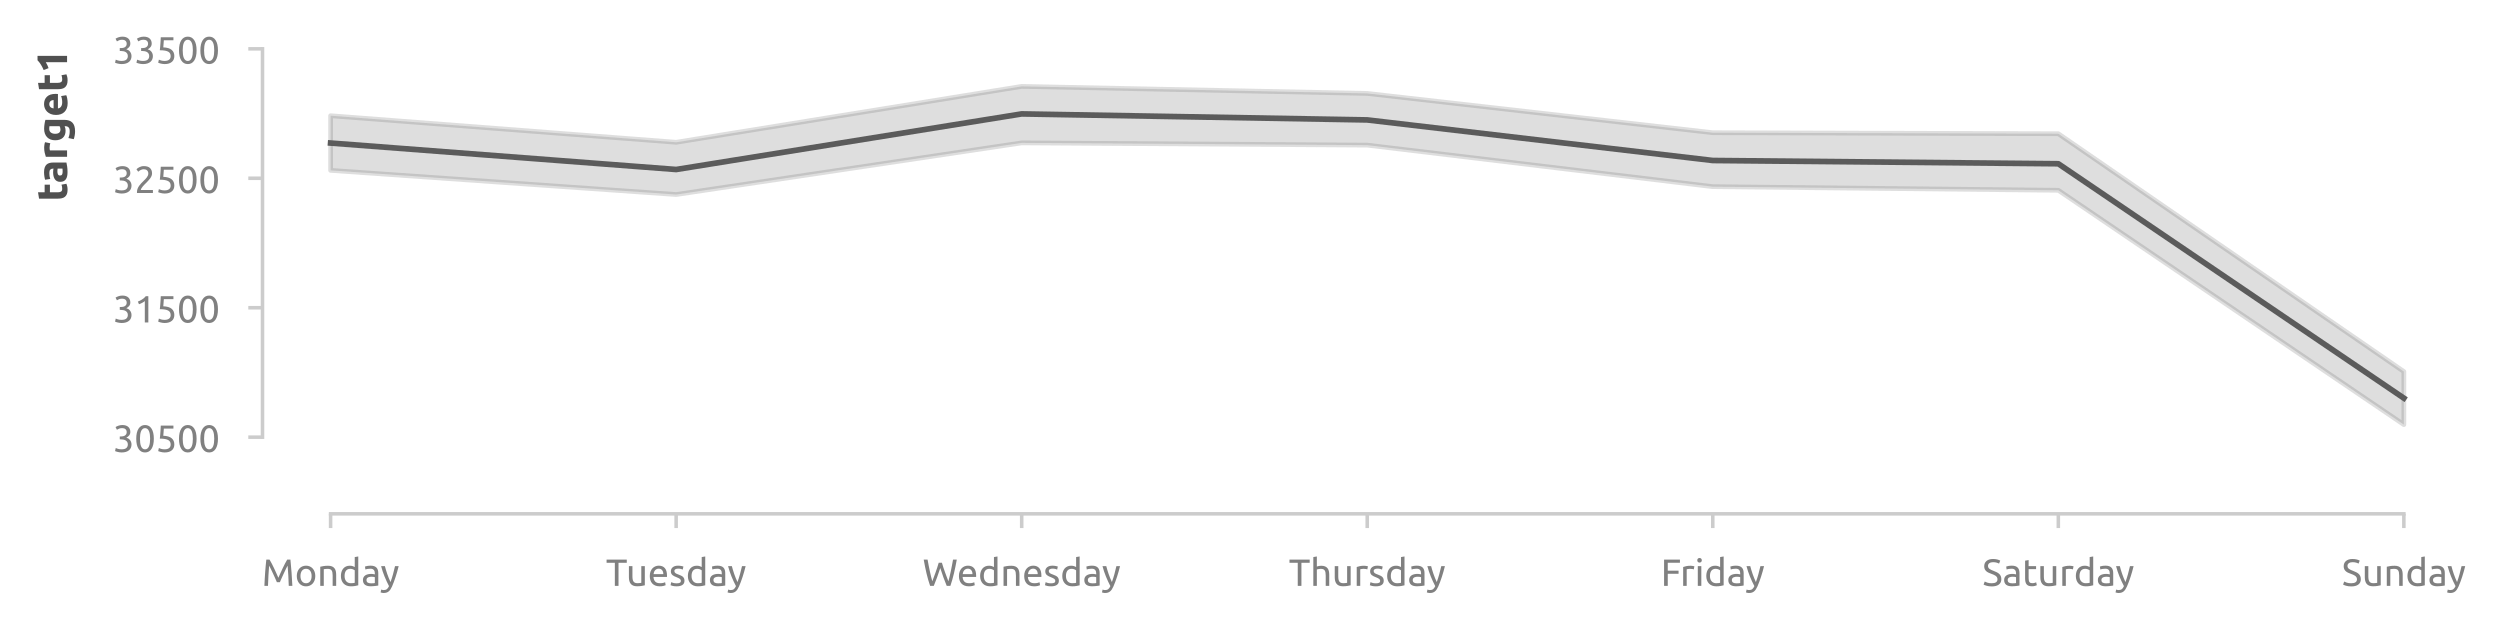
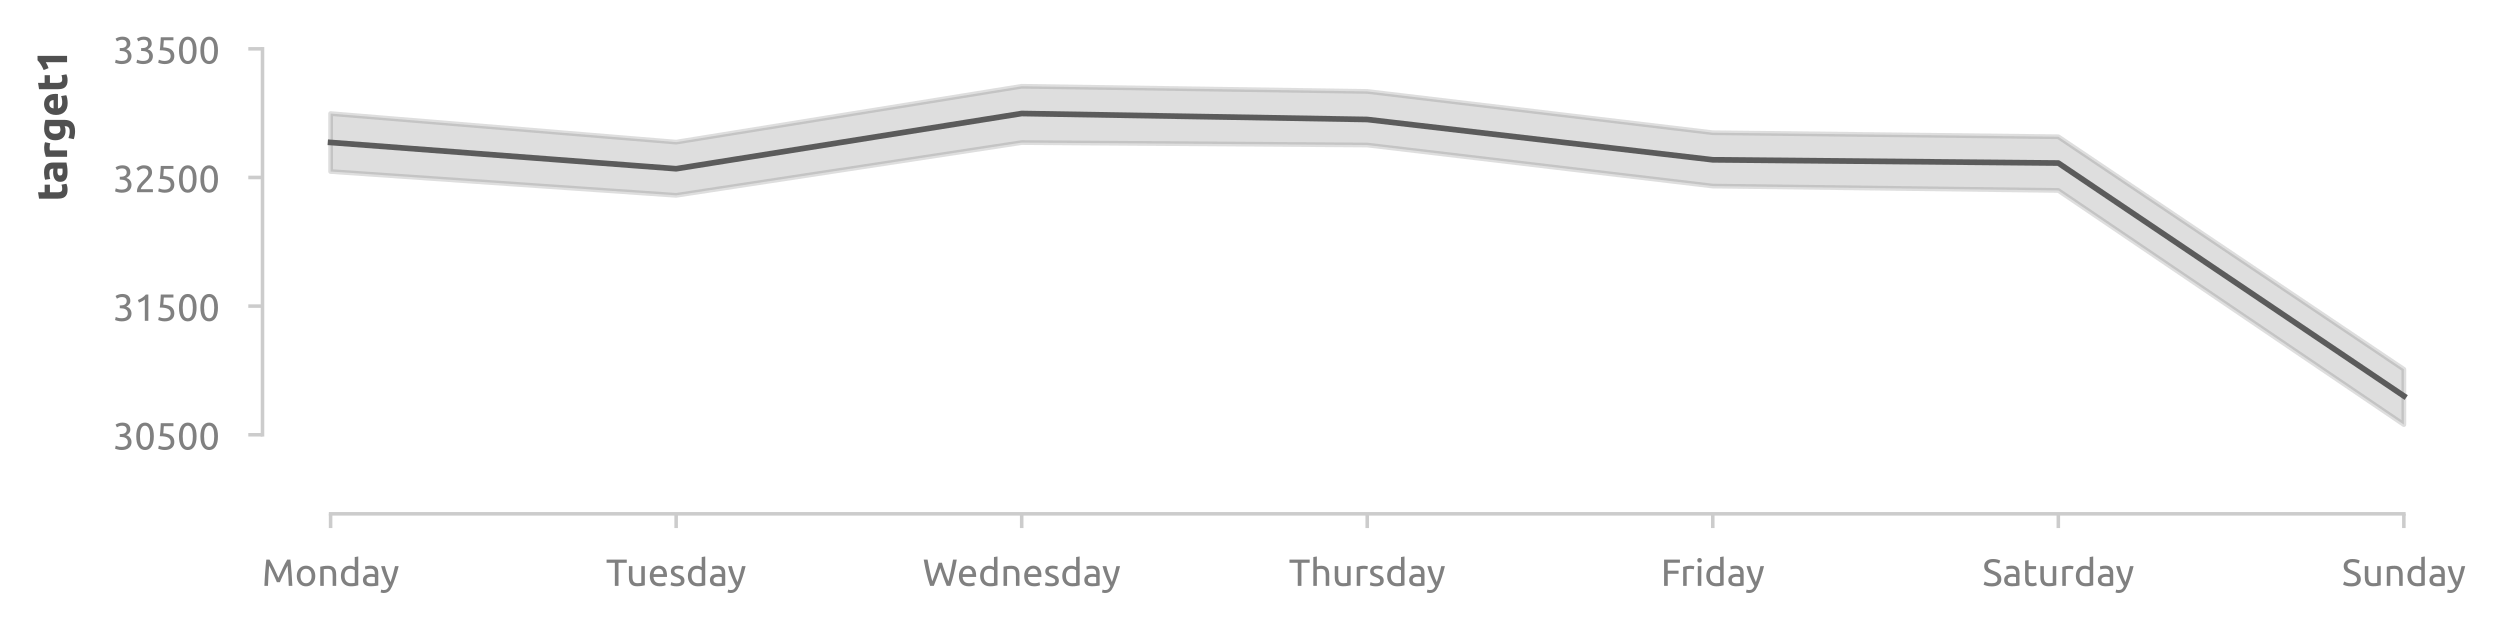
<svg xmlns="http://www.w3.org/2000/svg" xmlns:xlink="http://www.w3.org/1999/xlink" width="527.728pt" height="132.375pt" viewBox="0 0 527.728 132.375" version="1.1">
  <defs>
    <style type="text/css">*{stroke-linejoin: round; stroke-linecap: butt}</style>
  </defs>
  <g id="figure_1">
    <g id="patch_1">
      <path d="M 0 132.375  L 527.728 132.375  L 527.728 0  L 0 0  L 0 132.375  z " style="fill: none" />
    </g>
    <g id="axes_1">
      <g id="patch_2">
        <path d="M 65.411 93.464  L 511.811 93.464  L 511.811 10.304  L 65.411 10.304  L 65.411 93.464  z " style="fill: none" />
      </g>
      <g id="matplotlib.axis_1">
        <g id="xtick_1">
          <g id="line2d_1">
            <defs>
-               <path id="maf2706b65d" d="M 0 0  L 0 3  " style="stroke: #cccccc; stroke-width: 0.75" />
+               <path id="mc365a7828d" d="M 0 0  L 0 3  " style="stroke: #cccccc; stroke-width: 0.75" />
            </defs>
            <g>
-               <use xlink:href="#maf2706b65d" x="69.787" y="108.464" style="fill: #cccccc; stroke: #cccccc; stroke-width: 0.75" />
+               <use xlink:href="#mc365a7828d" x="69.787" y="108.464" style="fill: #cccccc; stroke: #cccccc; stroke-width: 0.75" />
            </g>
          </g>
          <g id="text_1">
            <g style="fill: #808080" transform="translate(55.27491 123.6713) scale(0.08 -0.08)">
              <defs>
                <path id="Ubuntu-4d" d="M 2541 614  Q 2477 768 2371 1005  Q 2266 1242 2144 1517  Q 2022 1792 1884 2083  Q 1747 2374 1625 2633  Q 1504 2893 1398 3097  Q 1293 3302 1229 3411  Q 1158 2656 1113 1776  Q 1069 896 1037 0  L 429 0  Q 454 576 486 1161  Q 518 1747 560 2313  Q 602 2880 650 3417  Q 698 3955 755 4435  L 1299 4435  Q 1472 4154 1670 3770  Q 1869 3386 2067 2966  Q 2266 2547 2451 2128  Q 2637 1709 2790 1363  Q 2944 1709 3129 2128  Q 3315 2547 3513 2966  Q 3712 3386 3910 3770  Q 4109 4154 4282 4435  L 4826 4435  Q 5043 2291 5152 0  L 4544 0  Q 4512 896 4467 1776  Q 4422 2656 4352 3411  Q 4288 3302 4182 3097  Q 4077 2893 3955 2633  Q 3834 2374 3696 2083  Q 3558 1792 3436 1517  Q 3315 1242 3209 1005  Q 3104 768 3040 614  L 2541 614  z " transform="scale(0.015625)" />
                <path id="Ubuntu-6f" d="M 3450 1664  Q 3450 1267 3334 947  Q 3219 627 3011 396  Q 2803 166 2515 41  Q 2227 -83 1888 -83  Q 1549 -83 1261 41  Q 973 166 765 396  Q 557 627 441 947  Q 326 1267 326 1664  Q 326 2054 441 2377  Q 557 2701 765 2931  Q 973 3162 1261 3286  Q 1549 3411 1888 3411  Q 2227 3411 2515 3286  Q 2803 3162 3011 2931  Q 3219 2701 3334 2377  Q 3450 2054 3450 1664  z M 2829 1664  Q 2829 2227 2576 2556  Q 2323 2886 1888 2886  Q 1453 2886 1200 2556  Q 947 2227 947 1664  Q 947 1101 1200 771  Q 1453 442 1888 442  Q 2323 442 2576 771  Q 2829 1101 2829 1664  z " transform="scale(0.015625)" />
                <path id="Ubuntu-6e" d="M 512 3232  Q 717 3283 1056 3340  Q 1395 3398 1837 3398  Q 2234 3398 2496 3286  Q 2758 3174 2915 2972  Q 3072 2771 3136 2489  Q 3200 2208 3200 1869  L 3200 0  L 2605 0  L 2605 1741  Q 2605 2048 2563 2265  Q 2522 2483 2426 2617  Q 2330 2752 2170 2813  Q 2010 2874 1773 2874  Q 1677 2874 1574 2867  Q 1472 2861 1379 2851  Q 1286 2842 1212 2829  Q 1139 2816 1107 2810  L 1107 0  L 512 0  L 512 3232  z " transform="scale(0.015625)" />
                <path id="Ubuntu-64" d="M 2662 2624  Q 2554 2714 2349 2797  Q 2144 2880 1901 2880  Q 1645 2880 1462 2787  Q 1280 2694 1165 2531  Q 1050 2368 998 2144  Q 947 1920 947 1664  Q 947 1082 1235 765  Q 1523 448 2003 448  Q 2246 448 2409 470  Q 2573 493 2662 518  L 2662 2624  z M 2662 4864  L 3258 4966  L 3258 96  Q 3053 38 2733 -19  Q 2413 -77 1997 -77  Q 1613 -77 1305 44  Q 998 166 780 390  Q 563 614 444 937  Q 326 1261 326 1664  Q 326 2048 425 2368  Q 525 2688 717 2918  Q 909 3149 1187 3277  Q 1466 3405 1824 3405  Q 2112 3405 2333 3328  Q 2554 3251 2662 3181  L 2662 4864  z " transform="scale(0.015625)" />
                <path id="Ubuntu-61" d="M 1638 429  Q 1850 429 2013 438  Q 2176 448 2285 474  L 2285 1466  Q 2221 1498 2077 1520  Q 1933 1542 1728 1542  Q 1594 1542 1443 1523  Q 1293 1504 1168 1443  Q 1043 1382 960 1276  Q 877 1171 877 998  Q 877 678 1081 553  Q 1286 429 1638 429  z M 1587 3411  Q 1946 3411 2192 3318  Q 2438 3226 2588 3056  Q 2739 2886 2803 2652  Q 2867 2419 2867 2138  L 2867 58  Q 2790 45 2652 22  Q 2515 0 2342 -19  Q 2170 -38 1968 -54  Q 1766 -70 1568 -70  Q 1286 -70 1049 -12  Q 813 45 640 169  Q 467 294 371 499  Q 275 704 275 992  Q 275 1267 387 1465  Q 499 1664 691 1785  Q 883 1907 1139 1964  Q 1395 2022 1677 2022  Q 1766 2022 1862 2012  Q 1958 2003 2044 1987  Q 2131 1971 2195 1958  Q 2259 1946 2285 1939  L 2285 2106  Q 2285 2253 2253 2397  Q 2221 2541 2137 2653  Q 2054 2765 1910 2832  Q 1766 2899 1536 2899  Q 1242 2899 1021 2857  Q 800 2816 691 2771  L 621 3264  Q 736 3315 1005 3363  Q 1274 3411 1587 3411  z " transform="scale(0.015625)" />
                <path id="Ubuntu-79" d="M 122 -621  Q 192 -653 304 -681  Q 416 -710 525 -710  Q 877 -710 1075 -553  Q 1274 -397 1434 -45  Q 1030 723 681 1584  Q 333 2445 102 3328  L 742 3328  Q 813 3040 912 2707  Q 1011 2374 1132 2022  Q 1254 1670 1395 1318  Q 1536 966 1690 640  Q 1933 1312 2112 1971  Q 2291 2630 2451 3328  L 3066 3328  Q 2835 2387 2553 1520  Q 2272 653 1946 -102  Q 1818 -390 1680 -598  Q 1542 -806 1376 -940  Q 1210 -1075 1002 -1139  Q 794 -1203 531 -1203  Q 461 -1203 384 -1193  Q 307 -1184 233 -1168  Q 160 -1152 99 -1133  Q 38 -1114 13 -1101  L 122 -621  z " transform="scale(0.015625)" />
              </defs>
              <use xlink:href="#Ubuntu-4d" />
              <use xlink:href="#Ubuntu-6f" x="87.1" />
              <use xlink:href="#Ubuntu-6e" x="146.1" />
              <use xlink:href="#Ubuntu-64" x="203.5" />
              <use xlink:href="#Ubuntu-61" x="262.4" />
              <use xlink:href="#Ubuntu-79" x="313.1" />
            </g>
          </g>
        </g>
        <g id="xtick_2">
          <g id="line2d_2">
            <g>
-               <use xlink:href="#maf2706b65d" x="142.729" y="108.464" style="fill: #cccccc; stroke: #cccccc; stroke-width: 0.75" />
+               <use xlink:href="#mc365a7828d" x="142.729" y="108.464" style="fill: #cccccc; stroke: #cccccc; stroke-width: 0.75" />
            </g>
          </g>
          <g id="text_2">
            <g style="fill: #808080" transform="translate(127.9148 123.6713) scale(0.08 -0.08)">
              <defs>
                <path id="Ubuntu-54" d="M 3514 4435  L 3514 3898  L 2118 3898  L 2118 0  L 1498 0  L 1498 3898  L 102 3898  L 102 4435  L 3514 4435  z " transform="scale(0.015625)" />
                <path id="Ubuntu-75" d="M 3162 96  Q 2957 45 2621 -12  Q 2285 -70 1843 -70  Q 1459 -70 1196 42  Q 934 154 774 358  Q 614 563 544 841  Q 474 1120 474 1459  L 474 3328  L 1069 3328  L 1069 1587  Q 1069 979 1261 716  Q 1453 454 1907 454  Q 2003 454 2105 460  Q 2208 467 2297 476  Q 2387 486 2460 496  Q 2534 506 2566 518  L 2566 3328  L 3162 3328  L 3162 96  z " transform="scale(0.015625)" />
                <path id="Ubuntu-65" d="M 326 1658  Q 326 2099 454 2428  Q 582 2758 793 2976  Q 1005 3194 1280 3302  Q 1555 3411 1843 3411  Q 2515 3411 2873 2992  Q 3232 2573 3232 1715  Q 3232 1677 3232 1616  Q 3232 1555 3226 1504  L 947 1504  Q 986 986 1248 717  Q 1510 448 2067 448  Q 2381 448 2595 502  Q 2810 557 2918 608  L 3002 109  Q 2893 51 2621 -13  Q 2349 -77 2003 -77  Q 1568 -77 1251 54  Q 934 186 729 416  Q 525 646 425 963  Q 326 1280 326 1658  z M 2611 1984  Q 2618 2387 2410 2646  Q 2202 2906 1837 2906  Q 1632 2906 1475 2826  Q 1318 2746 1209 2618  Q 1101 2490 1040 2323  Q 979 2157 960 1984  L 2611 1984  z " transform="scale(0.015625)" />
                <path id="Ubuntu-73" d="M 1286 429  Q 1651 429 1827 525  Q 2003 621 2003 832  Q 2003 1050 1830 1178  Q 1658 1306 1261 1466  Q 1069 1542 893 1622  Q 717 1702 589 1811  Q 461 1920 384 2073  Q 307 2227 307 2451  Q 307 2893 633 3152  Q 960 3411 1523 3411  Q 1664 3411 1805 3395  Q 1946 3379 2067 3356  Q 2189 3334 2281 3308  Q 2374 3283 2426 3264  L 2317 2752  Q 2221 2803 2016 2857  Q 1811 2912 1523 2912  Q 1274 2912 1088 2813  Q 902 2714 902 2502  Q 902 2394 944 2310  Q 986 2227 1072 2160  Q 1158 2093 1286 2035  Q 1414 1978 1594 1914  Q 1830 1824 2016 1737  Q 2202 1651 2333 1536  Q 2464 1421 2534 1257  Q 2605 1094 2605 858  Q 2605 397 2262 160  Q 1920 -77 1286 -77  Q 845 -77 595 -3  Q 346 70 256 109  L 365 621  Q 467 582 691 505  Q 915 429 1286 429  z " transform="scale(0.015625)" />
              </defs>
              <use xlink:href="#Ubuntu-54" />
              <use xlink:href="#Ubuntu-75" x="53.125" />
              <use xlink:href="#Ubuntu-65" x="110.525" />
              <use xlink:href="#Ubuntu-73" x="166.425" />
              <use xlink:href="#Ubuntu-64" x="211.025" />
              <use xlink:href="#Ubuntu-61" x="269.925" />
              <use xlink:href="#Ubuntu-79" x="320.625" />
            </g>
          </g>
        </g>
        <g id="xtick_3">
          <g id="line2d_3">
            <g>
-               <use xlink:href="#maf2706b65d" x="215.67" y="108.464" style="fill: #cccccc; stroke: #cccccc; stroke-width: 0.75" />
+               <use xlink:href="#mc365a7828d" x="215.67" y="108.464" style="fill: #cccccc; stroke: #cccccc; stroke-width: 0.75" />
            </g>
          </g>
          <g id="text_3">
            <g style="fill: #808080" transform="translate(194.7623 123.6713) scale(0.08 -0.08)">
              <defs>
                <path id="Ubuntu-57" d="M 2976 3008  Q 2707 2150 2432 1420  Q 2157 691 1882 0  L 1261 0  Q 922 979 662 2067  Q 403 3155 179 4435  L 832 4435  Q 922 3936 1018 3437  Q 1114 2938 1216 2467  Q 1318 1997 1420 1568  Q 1523 1139 1632 774  Q 1888 1446 2176 2249  Q 2464 3053 2714 3910  L 3251 3910  Q 3501 3053 3795 2249  Q 4090 1446 4346 774  Q 4448 1133 4550 1561  Q 4653 1990 4752 2460  Q 4851 2931 4947 3433  Q 5043 3936 5133 4435  L 5766 4435  Q 5536 3155 5277 2067  Q 5018 979 4685 0  L 4064 0  Q 3782 691 3513 1420  Q 3245 2150 2976 3008  z " transform="scale(0.015625)" />
              </defs>
              <use xlink:href="#Ubuntu-57" />
              <use xlink:href="#Ubuntu-65" x="90.65" />
              <use xlink:href="#Ubuntu-64" x="146.55" />
              <use xlink:href="#Ubuntu-6e" x="205.45" />
              <use xlink:href="#Ubuntu-65" x="262.85" />
              <use xlink:href="#Ubuntu-73" x="318.75" />
              <use xlink:href="#Ubuntu-64" x="363.35" />
              <use xlink:href="#Ubuntu-61" x="422.25" />
              <use xlink:href="#Ubuntu-79" x="472.95" />
            </g>
          </g>
        </g>
        <g id="xtick_4">
          <g id="line2d_4">
            <g>
-               <use xlink:href="#maf2706b65d" x="288.611" y="108.464" style="fill: #cccccc; stroke: #cccccc; stroke-width: 0.75" />
+               <use xlink:href="#mc365a7828d" x="288.611" y="108.464" style="fill: #cccccc; stroke: #cccccc; stroke-width: 0.75" />
            </g>
          </g>
          <g id="text_4">
            <g style="fill: #808080" transform="translate(272.0709 123.6713) scale(0.08 -0.08)">
              <defs>
                <path id="Ubuntu-68" d="M 512 0  L 512 4864  L 1107 4966  L 1107 3264  Q 1274 3328 1462 3363  Q 1651 3398 1837 3398  Q 2234 3398 2496 3286  Q 2758 3174 2915 2972  Q 3072 2771 3136 2489  Q 3200 2208 3200 1869  L 3200 0  L 2605 0  L 2605 1741  Q 2605 2048 2563 2265  Q 2522 2483 2426 2617  Q 2330 2752 2170 2813  Q 2010 2874 1773 2874  Q 1677 2874 1574 2861  Q 1472 2848 1379 2832  Q 1286 2816 1212 2797  Q 1139 2778 1107 2765  L 1107 0  L 512 0  z " transform="scale(0.015625)" />
                <path id="Ubuntu-72" d="M 1741 3398  Q 1818 3398 1917 3388  Q 2016 3379 2112 3363  Q 2208 3347 2288 3331  Q 2368 3315 2406 3302  L 2304 2784  Q 2234 2810 2070 2845  Q 1907 2880 1651 2880  Q 1485 2880 1321 2845  Q 1158 2810 1107 2797  L 1107 0  L 512 0  L 512 3187  Q 723 3264 1036 3331  Q 1350 3398 1741 3398  z " transform="scale(0.015625)" />
              </defs>
              <use xlink:href="#Ubuntu-54" />
              <use xlink:href="#Ubuntu-68" x="56.5" />
              <use xlink:href="#Ubuntu-75" x="113.6" />
              <use xlink:href="#Ubuntu-72" x="171" />
              <use xlink:href="#Ubuntu-73" x="209.6" />
              <use xlink:href="#Ubuntu-64" x="254.2" />
              <use xlink:href="#Ubuntu-61" x="313.1" />
              <use xlink:href="#Ubuntu-79" x="363.8" />
            </g>
          </g>
        </g>
        <g id="xtick_5">
          <g id="line2d_5">
            <g>
-               <use xlink:href="#maf2706b65d" x="361.552" y="108.464" style="fill: #cccccc; stroke: #cccccc; stroke-width: 0.75" />
+               <use xlink:href="#mc365a7828d" x="361.552" y="108.464" style="fill: #cccccc; stroke: #cccccc; stroke-width: 0.75" />
            </g>
          </g>
          <g id="text_5">
            <g style="fill: #808080" transform="translate(350.5859 123.6713) scale(0.08 -0.08)">
              <defs>
                <path id="Ubuntu-46" d="M 550 0  L 550 4435  L 3226 4435  L 3226 3904  L 1171 3904  L 1171 2566  L 2995 2566  L 2995 2042  L 1171 2042  L 1171 0  L 550 0  z " transform="scale(0.015625)" />
                <path id="Ubuntu-69" d="M 1107 0  L 512 0  L 512 3328  L 1107 3328  L 1107 0  z M 806 3930  Q 646 3930 534 4035  Q 422 4141 422 4320  Q 422 4499 534 4604  Q 646 4710 806 4710  Q 966 4710 1078 4604  Q 1190 4499 1190 4320  Q 1190 4141 1078 4035  Q 966 3930 806 3930  z " transform="scale(0.015625)" />
              </defs>
              <use xlink:href="#Ubuntu-46" />
              <use xlink:href="#Ubuntu-72" x="50.95" />
              <use xlink:href="#Ubuntu-69" x="89.55" />
              <use xlink:href="#Ubuntu-64" x="114.85" />
              <use xlink:href="#Ubuntu-61" x="173.75" />
              <use xlink:href="#Ubuntu-79" x="224.45" />
            </g>
          </g>
        </g>
        <g id="xtick_6">
          <g id="line2d_6">
            <g>
-               <use xlink:href="#maf2706b65d" x="434.493" y="108.464" style="fill: #cccccc; stroke: #cccccc; stroke-width: 0.75" />
+               <use xlink:href="#mc365a7828d" x="434.493" y="108.464" style="fill: #cccccc; stroke: #cccccc; stroke-width: 0.75" />
            </g>
          </g>
          <g id="text_6">
            <g style="fill: #808080" transform="translate(418.4564 123.6713) scale(0.08 -0.08)">
              <defs>
                <path id="Ubuntu-53" d="M 1581 442  Q 2554 442 2554 1107  Q 2554 1312 2467 1456  Q 2381 1600 2233 1705  Q 2086 1811 1897 1888  Q 1709 1965 1498 2042  Q 1254 2125 1036 2230  Q 819 2336 659 2480  Q 499 2624 406 2822  Q 314 3021 314 3302  Q 314 3885 710 4211  Q 1107 4538 1805 4538  Q 2208 4538 2537 4451  Q 2867 4365 3021 4262  L 2822 3757  Q 2688 3840 2422 3920  Q 2157 4000 1805 4000  Q 1626 4000 1472 3961  Q 1318 3923 1203 3846  Q 1088 3770 1021 3651  Q 954 3533 954 3373  Q 954 3194 1024 3072  Q 1094 2950 1222 2857  Q 1350 2765 1520 2688  Q 1690 2611 1894 2534  Q 2182 2419 2422 2304  Q 2662 2189 2838 2029  Q 3014 1869 3110 1648  Q 3206 1427 3206 1114  Q 3206 531 2780 217  Q 2355 -96 1581 -96  Q 1318 -96 1097 -61  Q 877 -26 704 22  Q 531 70 406 124  Q 282 179 211 218  L 397 730  Q 544 646 845 544  Q 1146 442 1581 442  z " transform="scale(0.015625)" />
                <path id="Ubuntu-74" d="M 1069 3328  L 2330 3328  L 2330 2829  L 1069 2829  L 1069 1293  Q 1069 1043 1107 880  Q 1146 717 1222 624  Q 1299 531 1414 492  Q 1530 454 1683 454  Q 1952 454 2115 515  Q 2278 576 2342 602  L 2458 109  Q 2368 64 2144 -3  Q 1920 -70 1632 -70  Q 1293 -70 1072 16  Q 851 102 716 275  Q 582 448 528 701  Q 474 954 474 1286  L 474 4256  L 1069 4358  L 1069 3328  z " transform="scale(0.015625)" />
              </defs>
              <use xlink:href="#Ubuntu-53" />
              <use xlink:href="#Ubuntu-61" x="53.2" />
              <use xlink:href="#Ubuntu-74" x="105.4" />
              <use xlink:href="#Ubuntu-75" x="145.6" />
              <use xlink:href="#Ubuntu-72" x="203" />
              <use xlink:href="#Ubuntu-64" x="241.6" />
              <use xlink:href="#Ubuntu-61" x="300.5" />
              <use xlink:href="#Ubuntu-79" x="351.2" />
            </g>
          </g>
        </g>
        <g id="xtick_7">
          <g id="line2d_7">
            <g>
-               <use xlink:href="#maf2706b65d" x="507.434" y="108.464" style="fill: #cccccc; stroke: #cccccc; stroke-width: 0.75" />
+               <use xlink:href="#mc365a7828d" x="507.434" y="108.464" style="fill: #cccccc; stroke: #cccccc; stroke-width: 0.75" />
            </g>
          </g>
          <g id="text_7">
            <g style="fill: #808080" transform="translate(494.3413 123.6713) scale(0.08 -0.08)">
              <use xlink:href="#Ubuntu-53" />
              <use xlink:href="#Ubuntu-75" x="53.2" />
              <use xlink:href="#Ubuntu-6e" x="110.6" />
              <use xlink:href="#Ubuntu-64" x="168" />
              <use xlink:href="#Ubuntu-61" x="226.9" />
              <use xlink:href="#Ubuntu-79" x="277.6" />
            </g>
          </g>
        </g>
      </g>
      <g id="matplotlib.axis_2">
        <g id="ytick_1">
          <g id="line2d_8">
            <defs>
-               <path id="mccf155de1f" d="M 0 0  L -3 0  " style="stroke: #cccccc; stroke-width: 0.75" />
+               <path id="m31f8a608d6" d="M 0 0  L -3 0  " style="stroke: #cccccc; stroke-width: 0.75" />
            </defs>
            <g>
-               <use xlink:href="#mccf155de1f" x="55.411" y="92.286" style="fill: #cccccc; stroke: #cccccc; stroke-width: 0.75" />
+               <use xlink:href="#m31f8a608d6" x="55.411" y="91.775" style="fill: #cccccc; stroke: #cccccc; stroke-width: 0.75" />
            </g>
          </g>
          <g id="text_8">
-             <g style="fill: #808080" transform="translate(23.84844 95.39019) scale(0.08 -0.08)">
+             <g style="fill: #808080" transform="translate(23.84844 94.87907) scale(0.08 -0.08)">
              <defs>
                <path id="Ubuntu-33" d="M 1446 435  Q 2016 435 2262 659  Q 2509 883 2509 1261  Q 2509 1504 2406 1670  Q 2304 1837 2137 1936  Q 1971 2035 1750 2076  Q 1530 2118 1299 2118  L 1146 2118  L 1146 2605  L 1357 2605  Q 1517 2605 1686 2637  Q 1856 2669 1997 2752  Q 2138 2835 2227 2979  Q 2317 3123 2317 3341  Q 2317 3520 2253 3648  Q 2189 3776 2083 3859  Q 1978 3942 1840 3977  Q 1702 4013 1549 4013  Q 1242 4013 1027 3923  Q 813 3834 666 3738  L 435 4192  Q 512 4243 630 4304  Q 749 4365 896 4416  Q 1043 4467 1212 4502  Q 1382 4538 1568 4538  Q 1920 4538 2176 4451  Q 2432 4365 2598 4208  Q 2765 4051 2848 3836  Q 2931 3622 2931 3373  Q 2931 3027 2732 2780  Q 2534 2534 2253 2406  Q 2426 2355 2586 2259  Q 2746 2163 2864 2016  Q 2982 1869 3056 1677  Q 3130 1485 3130 1248  Q 3130 960 3030 713  Q 2931 467 2723 288  Q 2515 109 2201 6  Q 1888 -96 1459 -96  Q 1293 -96 1117 -70  Q 941 -45 787 -6  Q 634 32 518 70  Q 403 109 352 134  L 467 653  Q 576 602 829 518  Q 1082 435 1446 435  z " transform="scale(0.015625)" />
                <path id="Ubuntu-30" d="M 320 2221  Q 320 3334 713 3936  Q 1107 4538 1805 4538  Q 2502 4538 2896 3936  Q 3290 3334 3290 2221  Q 3290 1107 2896 505  Q 2502 -96 1805 -96  Q 1107 -96 713 505  Q 320 1107 320 2221  z M 2662 2221  Q 2662 2586 2620 2912  Q 2579 3238 2480 3481  Q 2381 3725 2214 3869  Q 2048 4013 1805 4013  Q 1562 4013 1395 3869  Q 1229 3725 1129 3481  Q 1030 3238 988 2912  Q 947 2586 947 2221  Q 947 1856 988 1529  Q 1030 1203 1129 960  Q 1229 717 1395 573  Q 1562 429 1805 429  Q 2048 429 2214 573  Q 2381 717 2480 960  Q 2579 1203 2620 1529  Q 2662 1856 2662 2221  z " transform="scale(0.015625)" />
                <path id="Ubuntu-35" d="M 1274 2726  Q 2240 2688 2691 2304  Q 3142 1920 3142 1261  Q 3142 966 3043 716  Q 2944 467 2742 288  Q 2541 109 2233 6  Q 1926 -96 1504 -96  Q 1338 -96 1165 -70  Q 992 -45 845 -6  Q 698 32 582 70  Q 467 109 416 134  L 531 653  Q 640 602 886 518  Q 1133 435 1491 435  Q 1779 435 1974 499  Q 2170 563 2291 672  Q 2413 781 2467 925  Q 2522 1069 2522 1229  Q 2522 1472 2438 1661  Q 2355 1850 2144 1978  Q 1933 2106 1581 2173  Q 1229 2240 691 2240  Q 730 2554 752 2829  Q 774 3104 793 3366  Q 813 3629 825 3888  Q 838 4147 851 4435  L 2989 4435  L 2989 3930  L 1370 3930  Q 1363 3834 1350 3670  Q 1338 3507 1325 3331  Q 1312 3155 1299 2988  Q 1286 2822 1274 2726  z " transform="scale(0.015625)" />
              </defs>
              <use xlink:href="#Ubuntu-33" />
              <use xlink:href="#Ubuntu-30" x="56.4" />
              <use xlink:href="#Ubuntu-35" x="112.8" />
              <use xlink:href="#Ubuntu-30" x="169.2" />
              <use xlink:href="#Ubuntu-30" x="225.6" />
            </g>
          </g>
        </g>
        <g id="ytick_2">
          <g id="line2d_9">
            <g>
-               <use xlink:href="#mccf155de1f" x="55.411" y="64.959" style="fill: #cccccc; stroke: #cccccc; stroke-width: 0.75" />
+               <use xlink:href="#m31f8a608d6" x="55.411" y="64.618" style="fill: #cccccc; stroke: #cccccc; stroke-width: 0.75" />
            </g>
          </g>
          <g id="text_9">
-             <g style="fill: #808080" transform="translate(23.84844 68.06262) scale(0.08 -0.08)">
+             <g style="fill: #808080" transform="translate(23.84844 67.72188) scale(0.08 -0.08)">
              <defs>
                <path id="Ubuntu-31" d="M 595 3520  Q 960 3661 1305 3881  Q 1651 4102 1939 4435  L 2362 4435  L 2362 0  L 1766 0  L 1766 3610  Q 1690 3539 1578 3462  Q 1466 3386 1334 3315  Q 1203 3245 1059 3181  Q 915 3117 781 3072  L 595 3520  z " transform="scale(0.015625)" />
              </defs>
              <use xlink:href="#Ubuntu-33" />
              <use xlink:href="#Ubuntu-31" x="56.4" />
              <use xlink:href="#Ubuntu-35" x="112.8" />
              <use xlink:href="#Ubuntu-30" x="169.2" />
              <use xlink:href="#Ubuntu-30" x="225.6" />
            </g>
          </g>
        </g>
        <g id="ytick_3">
          <g id="line2d_10">
            <g>
-               <use xlink:href="#mccf155de1f" x="55.411" y="37.631" style="fill: #cccccc; stroke: #cccccc; stroke-width: 0.75" />
+               <use xlink:href="#m31f8a608d6" x="55.411" y="37.461" style="fill: #cccccc; stroke: #cccccc; stroke-width: 0.75" />
            </g>
          </g>
          <g id="text_10">
-             <g style="fill: #808080" transform="translate(23.84844 40.73506) scale(0.08 -0.08)">
+             <g style="fill: #808080" transform="translate(23.84844 40.56469) scale(0.08 -0.08)">
              <defs>
                <path id="Ubuntu-32" d="M 2989 3302  Q 2989 3072 2896 2857  Q 2803 2643 2649 2435  Q 2496 2227 2304 2025  Q 2112 1824 1920 1632  Q 1811 1523 1667 1376  Q 1523 1229 1395 1069  Q 1267 909 1180 761  Q 1094 614 1094 506  L 3136 506  L 3136 0  L 448 0  Q 442 38 442 76  Q 442 115 442 147  Q 442 448 541 707  Q 640 966 800 1196  Q 960 1427 1158 1632  Q 1357 1837 1549 2029  Q 1709 2182 1853 2332  Q 1997 2483 2109 2633  Q 2221 2784 2288 2944  Q 2355 3104 2355 3283  Q 2355 3475 2294 3609  Q 2234 3744 2131 3833  Q 2029 3923 1891 3964  Q 1754 4006 1600 4006  Q 1414 4006 1260 3955  Q 1107 3904 985 3837  Q 864 3770 781 3696  Q 698 3622 653 3584  L 358 4006  Q 416 4070 531 4163  Q 646 4256 806 4339  Q 966 4422 1164 4480  Q 1363 4538 1594 4538  Q 2291 4538 2640 4214  Q 2989 3891 2989 3302  z " transform="scale(0.015625)" />
              </defs>
              <use xlink:href="#Ubuntu-33" />
              <use xlink:href="#Ubuntu-32" x="56.4" />
              <use xlink:href="#Ubuntu-35" x="112.8" />
              <use xlink:href="#Ubuntu-30" x="169.2" />
              <use xlink:href="#Ubuntu-30" x="225.6" />
            </g>
          </g>
        </g>
        <g id="ytick_4">
          <g id="line2d_11">
            <g>
-               <use xlink:href="#mccf155de1f" x="55.411" y="10.304" style="fill: #cccccc; stroke: #cccccc; stroke-width: 0.75" />
+               <use xlink:href="#m31f8a608d6" x="55.411" y="10.304" style="fill: #cccccc; stroke: #cccccc; stroke-width: 0.75" />
            </g>
          </g>
          <g id="text_11">
            <g style="fill: #808080" transform="translate(23.84844 13.4075) scale(0.08 -0.08)">
              <use xlink:href="#Ubuntu-33" />
              <use xlink:href="#Ubuntu-33" x="56.4" />
              <use xlink:href="#Ubuntu-35" x="112.8" />
              <use xlink:href="#Ubuntu-30" x="169.2" />
              <use xlink:href="#Ubuntu-30" x="225.6" />
            </g>
          </g>
        </g>
        <g id="text_12">
          <g style="fill: #505050" transform="translate(14.15672 42.51672) rotate(-90) scale(0.09 -0.09)">
            <defs>
              <path id="Ubuntu-Bold-74" d="M 416 4205  L 1370 4358  L 1370 3366  L 2515 3366  L 2515 2573  L 1370 2573  L 1370 1389  Q 1370 1088 1475 909  Q 1581 730 1901 730  Q 2054 730 2217 758  Q 2381 787 2515 838  L 2650 96  Q 2477 26 2265 -25  Q 2054 -77 1747 -77  Q 1357 -77 1101 28  Q 845 134 691 323  Q 538 512 477 781  Q 416 1050 416 1376  L 416 4205  z " transform="scale(0.015625)" />
              <path id="Ubuntu-Bold-61" d="M 1734 666  Q 1875 666 2003 672  Q 2131 678 2208 691  L 2208 1414  Q 2150 1427 2035 1440  Q 1920 1453 1824 1453  Q 1690 1453 1571 1437  Q 1453 1421 1363 1376  Q 1274 1331 1222 1254  Q 1171 1178 1171 1062  Q 1171 838 1321 752  Q 1472 666 1734 666  z M 1658 3456  Q 2080 3456 2361 3360  Q 2643 3264 2812 3085  Q 2982 2906 3052 2650  Q 3123 2394 3123 2080  L 3123 96  Q 2918 51 2553 -9  Q 2189 -70 1670 -70  Q 1344 -70 1078 -12  Q 813 45 621 176  Q 429 307 326 518  Q 224 730 224 1037  Q 224 1331 342 1536  Q 461 1741 659 1862  Q 858 1984 1114 2038  Q 1370 2093 1645 2093  Q 1830 2093 1974 2077  Q 2118 2061 2208 2035  L 2208 2125  Q 2208 2368 2061 2515  Q 1914 2662 1549 2662  Q 1306 2662 1069 2627  Q 832 2592 659 2528  L 538 3296  Q 621 3322 745 3350  Q 870 3379 1017 3401  Q 1165 3424 1328 3440  Q 1491 3456 1658 3456  z " transform="scale(0.015625)" />
              <path id="Ubuntu-Bold-72" d="M 2477 2522  Q 2349 2554 2176 2589  Q 2003 2624 1805 2624  Q 1715 2624 1590 2608  Q 1466 2592 1402 2573  L 1402 0  L 448 0  L 448 3187  Q 704 3277 1053 3357  Q 1402 3437 1830 3437  Q 1907 3437 2016 3427  Q 2125 3418 2233 3402  Q 2342 3386 2451 3363  Q 2560 3341 2637 3309  L 2477 2522  z " transform="scale(0.015625)" />
              <path id="Ubuntu-Bold-67" d="M 1261 1792  Q 1261 992 1907 992  Q 2054 992 2182 1030  Q 2310 1069 2400 1120  L 2400 2643  Q 2330 2656 2234 2665  Q 2138 2675 2010 2675  Q 1632 2675 1446 2425  Q 1261 2176 1261 1792  z M 3354 422  Q 3354 -403 2934 -803  Q 2515 -1203 1638 -1203  Q 1331 -1203 1024 -1148  Q 717 -1094 454 -1005  L 621 -205  Q 845 -294 1091 -345  Q 1338 -397 1651 -397  Q 2061 -397 2230 -217  Q 2400 -38 2400 243  L 2400 365  Q 2246 294 2083 259  Q 1920 224 1728 224  Q 1030 224 659 637  Q 288 1050 288 1792  Q 288 2163 403 2467  Q 518 2771 739 2988  Q 960 3206 1280 3324  Q 1600 3443 2003 3443  Q 2176 3443 2358 3427  Q 2541 3411 2720 3385  Q 2899 3360 3062 3325  Q 3226 3290 3354 3251  L 3354 422  z " transform="scale(0.015625)" />
              <path id="Ubuntu-Bold-65" d="M 288 1658  Q 288 2106 425 2442  Q 563 2778 787 3002  Q 1011 3226 1302 3341  Q 1594 3456 1901 3456  Q 2618 3456 3034 3017  Q 3450 2579 3450 1728  Q 3450 1645 3443 1545  Q 3437 1446 3430 1370  L 1267 1370  Q 1299 1075 1542 902  Q 1786 730 2195 730  Q 2458 730 2710 778  Q 2963 826 3123 896  L 3251 122  Q 3174 83 3046 44  Q 2918 6 2761 -22  Q 2605 -51 2425 -70  Q 2246 -90 2067 -90  Q 1613 -90 1277 44  Q 941 179 720 412  Q 499 646 393 966  Q 288 1286 288 1658  z M 2528 2022  Q 2522 2144 2486 2259  Q 2451 2374 2377 2464  Q 2304 2554 2192 2611  Q 2080 2669 1914 2669  Q 1754 2669 1638 2614  Q 1523 2560 1446 2470  Q 1370 2381 1328 2262  Q 1286 2144 1267 2022  L 2528 2022  z " transform="scale(0.015625)" />
              <path id="Ubuntu-Bold-31" d="M 448 3514  Q 634 3590 835 3689  Q 1037 3789 1229 3907  Q 1421 4026 1597 4157  Q 1773 4288 1914 4435  L 2579 4435  L 2579 0  L 1626 0  L 1626 3194  Q 1434 3066 1197 2960  Q 960 2854 736 2778  L 448 3514  z " transform="scale(0.015625)" />
            </defs>
            <use xlink:href="#Ubuntu-Bold-74" />
            <use xlink:href="#Ubuntu-Bold-61" x="42.4" />
            <use xlink:href="#Ubuntu-Bold-72" x="97.7" />
            <use xlink:href="#Ubuntu-Bold-67" x="138.9" />
            <use xlink:href="#Ubuntu-Bold-65" x="198.3" />
            <use xlink:href="#Ubuntu-Bold-74" x="256.7" />
            <use xlink:href="#Ubuntu-Bold-31" x="301.1" />
          </g>
        </g>
      </g>
      <g id="PolyCollection_1">
        <defs>
-           <path id="m92b0c932e4" d="M 69.787 -107.948  L 69.787 -96.411  L 142.729 -91.311  L 215.67 -102.215  L 288.611 -101.739  L 361.552 -92.972  L 434.493 -92.207  L 507.434 -42.744  L 507.434 -53.941  L 507.434 -53.941  L 434.493 -104.148  L 361.552 -104.362  L 288.611 -112.654  L 215.67 -114.141  L 142.729 -102.339  L 69.787 -107.948  z " style="stroke: #5b5b5b; stroke-opacity: 0.2" />
+           <path id="m54a89a7ab8" d="M 69.787 -108.404  L 69.787 -96.169  L 142.729 -91.139  L 215.67 -102.278  L 288.611 -101.759  L 361.552 -93.095  L 434.493 -92.172  L 507.434 -42.745  L 507.434 -54.419  L 507.434 -54.419  L 434.493 -103.508  L 361.552 -104.36  L 288.611 -113.076  L 215.67 -114.165  L 142.729 -102.371  L 69.787 -108.404  z " style="stroke: #5b5b5b; stroke-opacity: 0.2" />
        </defs>
-         <g clip-path="url(#pf787847a3b)">
-           <use xlink:href="#m92b0c932e4" x="0" y="132.375" style="fill: #5b5b5b; fill-opacity: 0.2; stroke: #5b5b5b; stroke-opacity: 0.2" />
+         <g clip-path="url(#p73c1d90be9)">
+           <use xlink:href="#m54a89a7ab8" x="0" y="132.375" style="fill: #5b5b5b; fill-opacity: 0.2; stroke: #5b5b5b; stroke-opacity: 0.2" />
        </g>
      </g>
      <g id="line2d_12">
-         <path d="M 69.787 30.197  L 142.729 35.78  L 215.67 24.045  L 288.611 25.315  L 361.552 33.879  L 434.493 34.567  L 507.434 84.046  " clip-path="url(#pf787847a3b)" style="fill: none; stroke: #5b5b5b; stroke-width: 1.2; stroke-linecap: square" />
+         <path d="M 69.787 30.073  L 142.729 35.621  L 215.67 23.959  L 288.611 25.222  L 361.552 33.733  L 434.493 34.416  L 507.434 83.586  " clip-path="url(#p73c1d90be9)" style="fill: none; stroke: #5b5b5b; stroke-width: 1.2; stroke-linecap: square" />
      </g>
      <g id="patch_3">
-         <path d="M 55.411 92.286  L 55.411 10.304  " style="fill: none; stroke: #cccccc; stroke-width: 0.75; stroke-linejoin: miter; stroke-linecap: square" />
+         <path d="M 55.411 91.775  L 55.411 10.304  " style="fill: none; stroke: #cccccc; stroke-width: 0.75; stroke-linejoin: miter; stroke-linecap: square" />
      </g>
      <g id="patch_4">
        <path d="M 69.787 108.464  L 507.434 108.464  " style="fill: none; stroke: #cccccc; stroke-width: 0.75; stroke-linejoin: miter; stroke-linecap: square" />
      </g>
    </g>
  </g>
  <defs>
-     <clipPath id="pf787847a3b">
+     <clipPath id="p73c1d90be9">
      <rect x="65.411" y="10.304" width="446.4" height="83.16" />
    </clipPath>
  </defs>
</svg>
